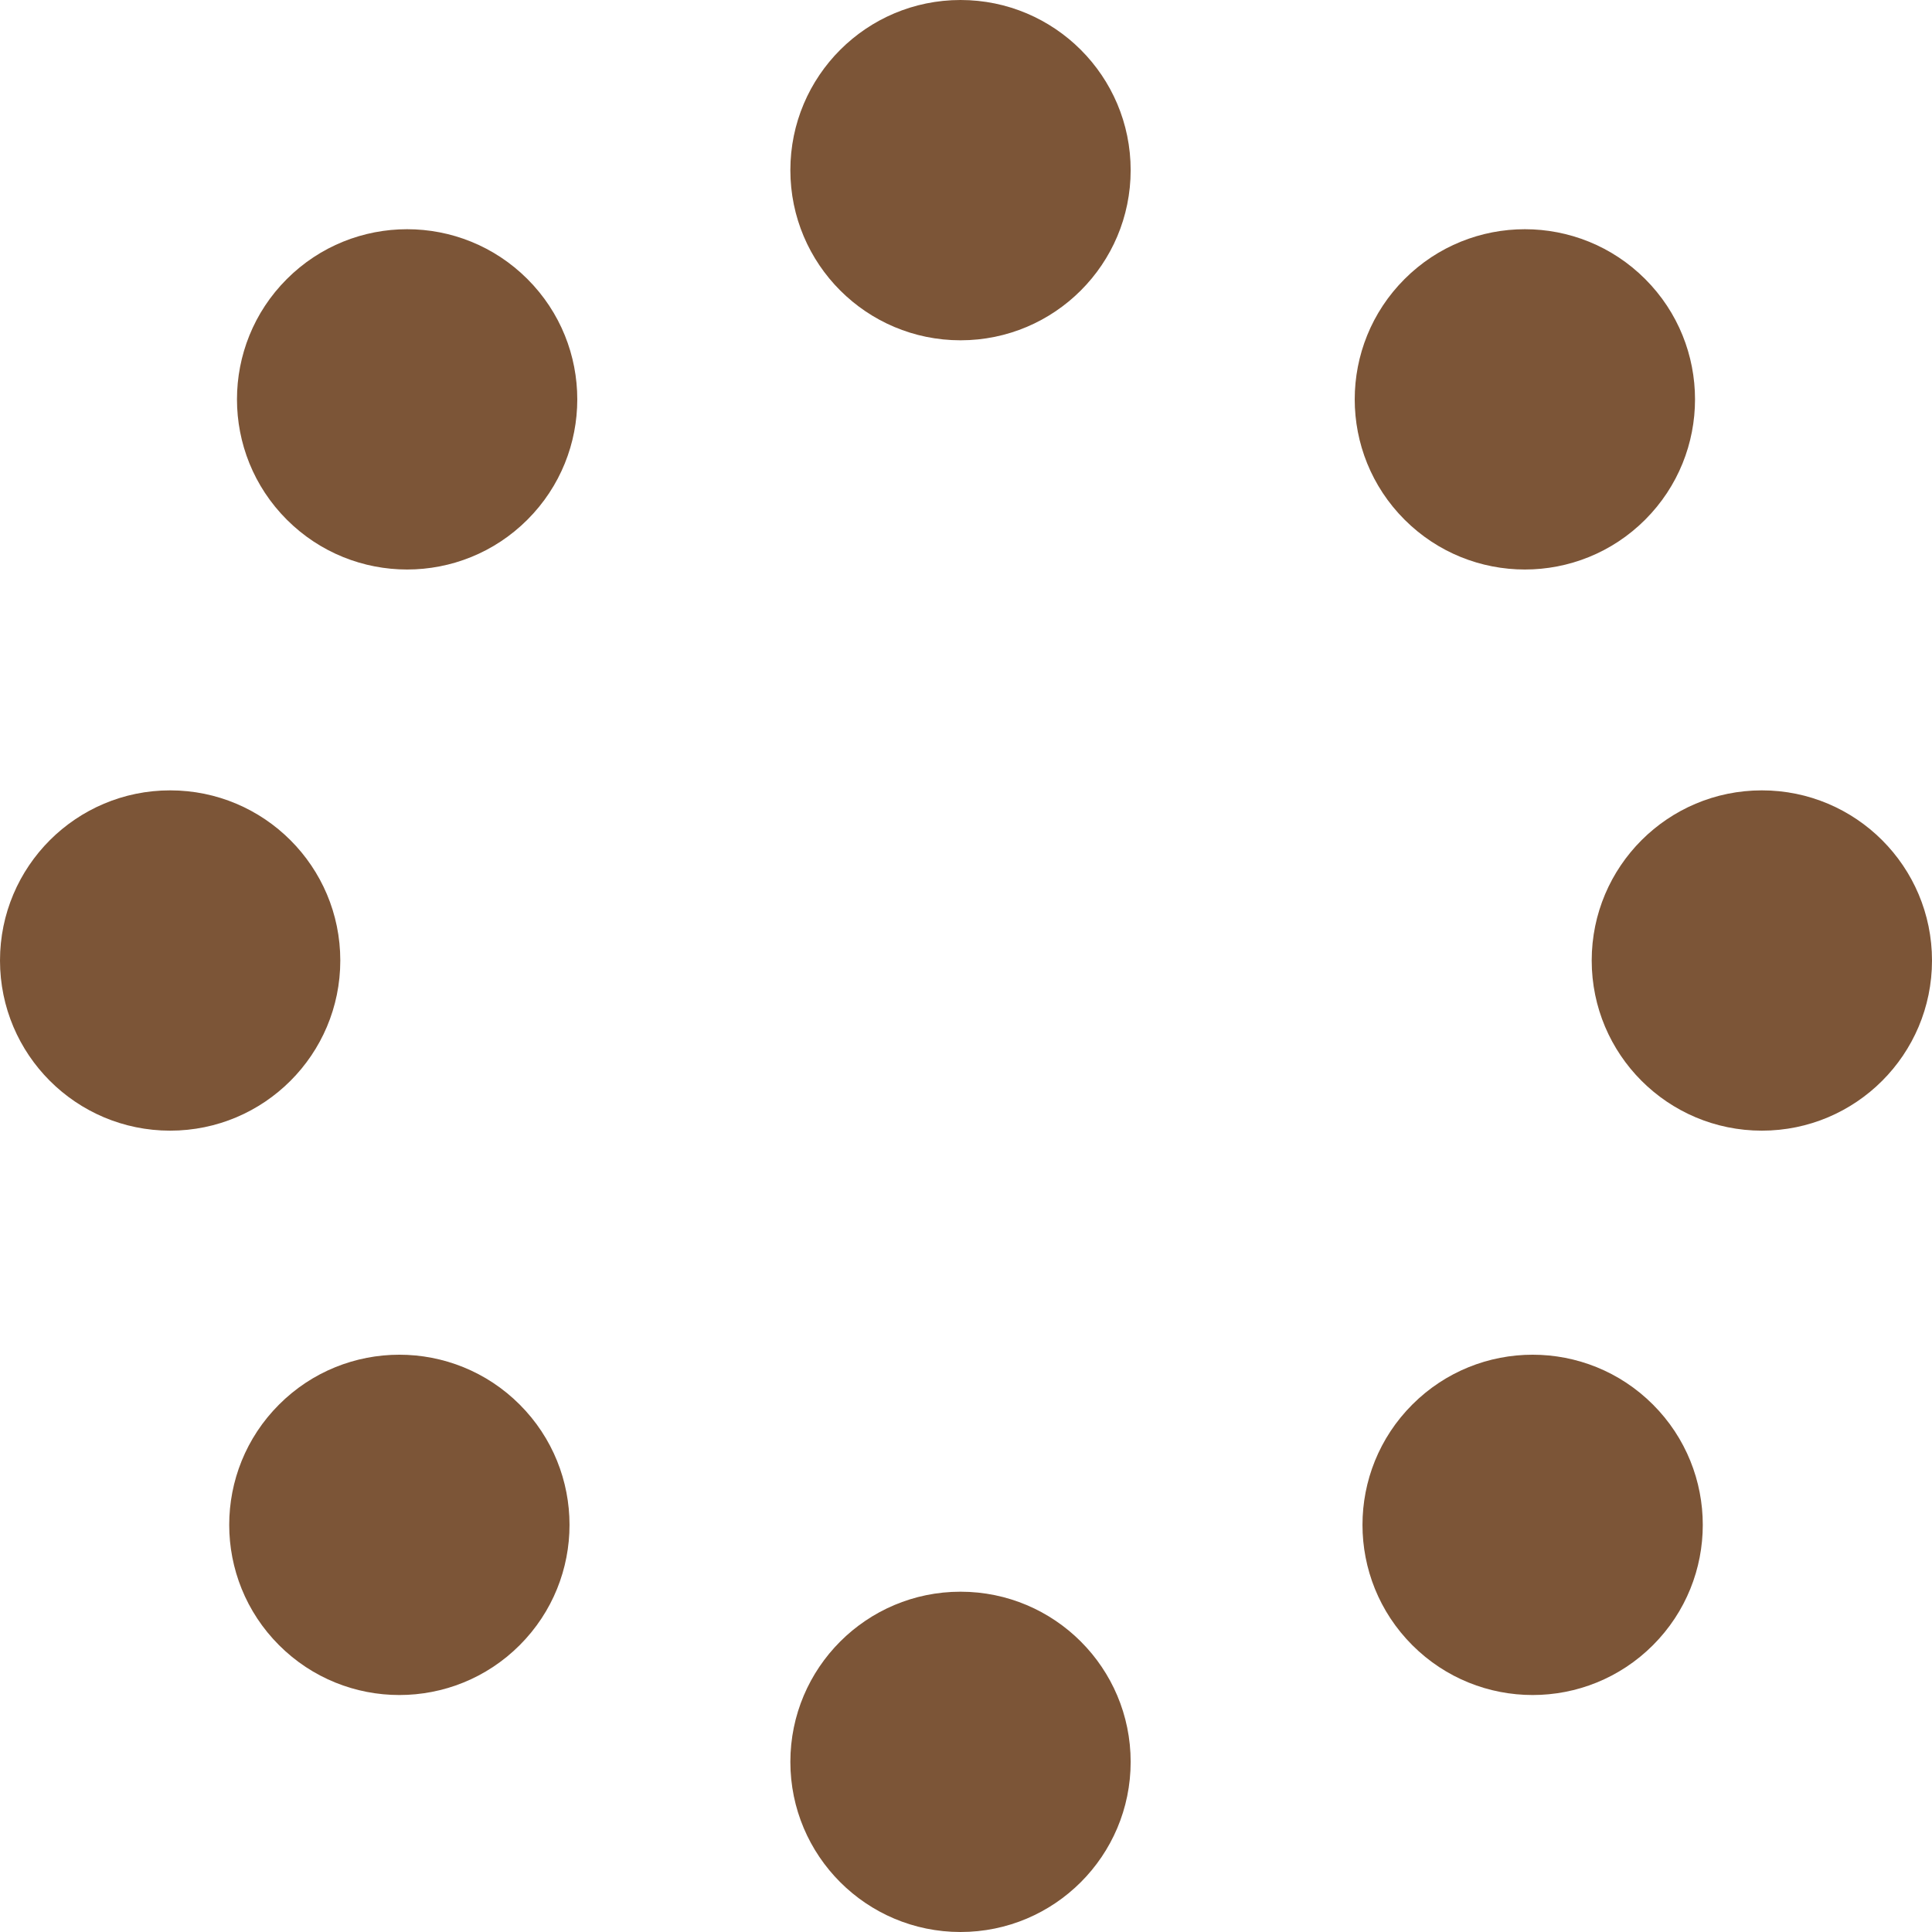
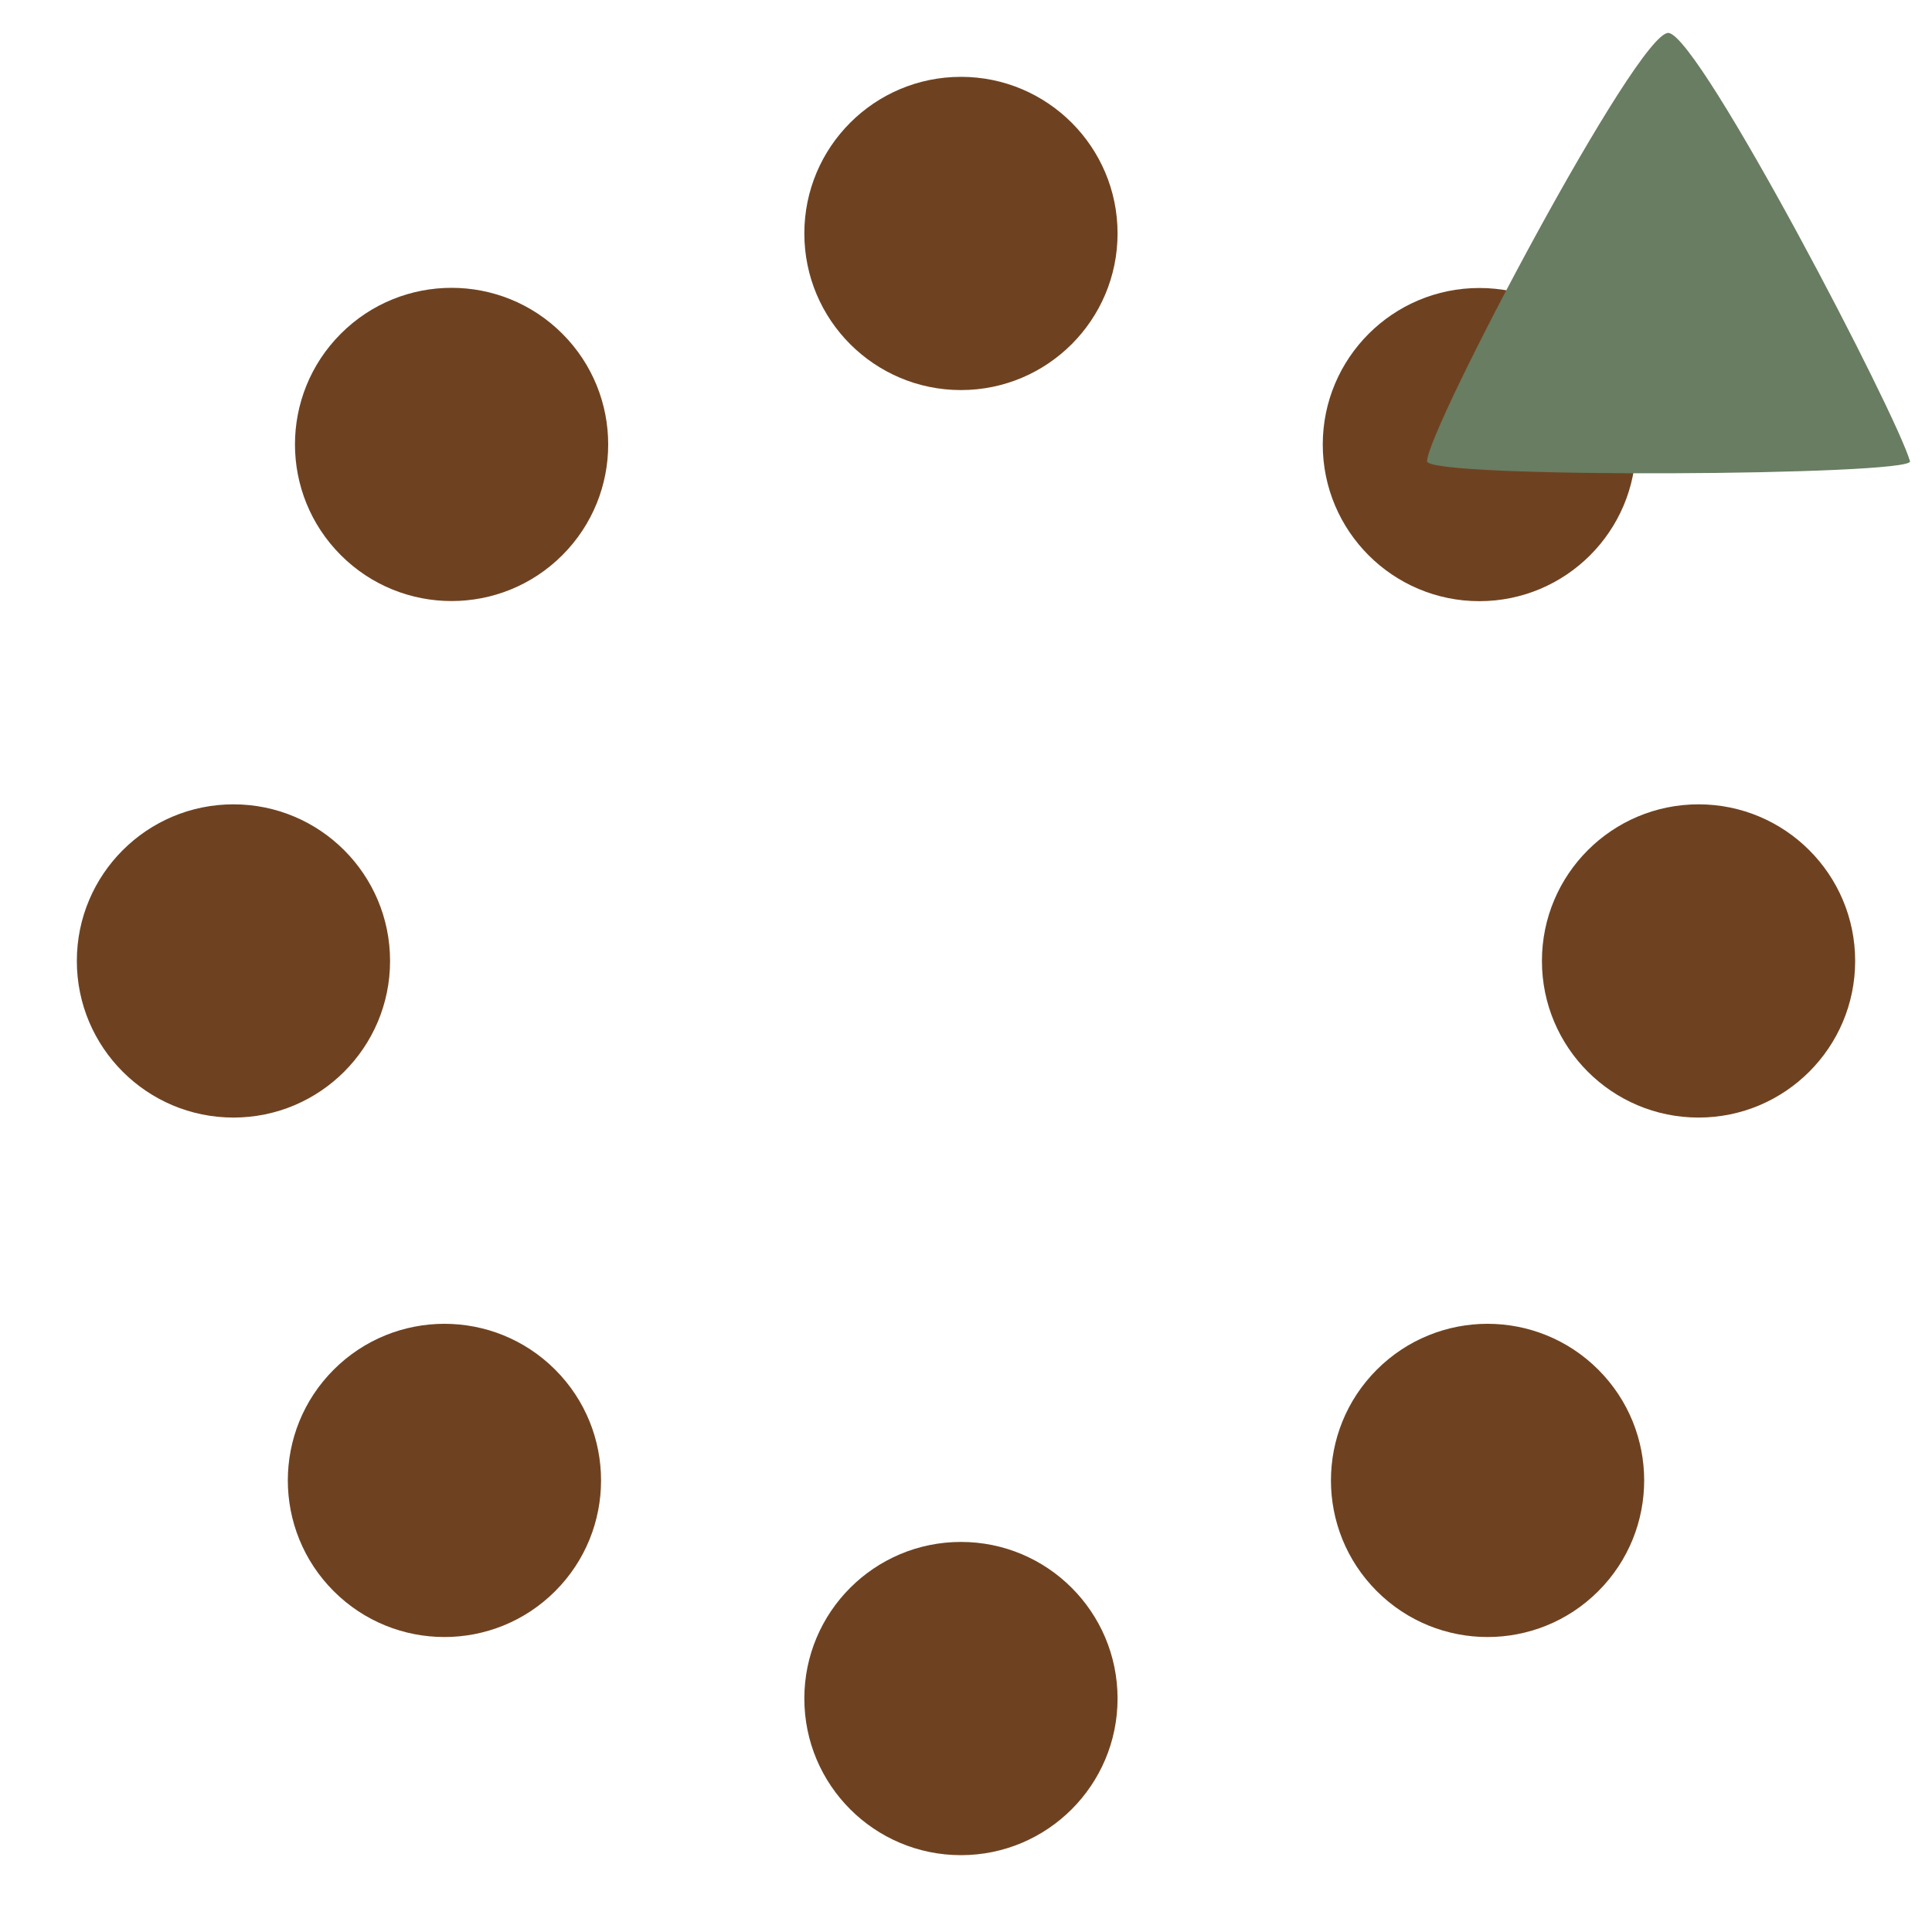
<svg xmlns="http://www.w3.org/2000/svg" width="176" height="176" viewBox="0 0 176 176" fill="none">
  <g id="Creativity">
-     <path id="Vector" opacity="0.9" d="M103 15.5C103 24.06 96.06 31 87.5 31C78.94 31 72 24.06 72 15.5C72 6.94 78.94 0 87.5 0C96.06 0 103 6.94 103 15.5Z" fill="#6E4221" />
-     <path id="SpecialO" opacity="0.9" d="M149.872 47.341C143.819 53.394 134.005 53.394 127.952 47.341C121.898 41.288 121.898 31.474 127.952 25.421C134.005 19.368 143.819 19.368 149.872 25.421C155.925 31.474 155.925 41.288 149.872 47.341Z" fill="#6E4221" />
-     <path id="Vector_2" opacity="0.9" d="M176 87.5C176 96.06 169.06 103 160.5 103C151.94 103 145 96.06 145 87.5C145 78.94 151.94 72 160.5 72C169.06 72 176 78.94 176 87.5Z" fill="#6E4221" />
-     <path id="Vector_3" opacity="0.9" d="M150.579 149.872C144.526 155.925 134.712 155.925 128.659 149.872C122.605 143.819 122.605 134.005 128.659 127.951C134.712 121.898 144.526 121.898 150.579 127.951C156.632 134.005 156.632 143.819 150.579 149.872Z" fill="#6E4221" />
-     <path id="Vector_4" opacity="0.9" d="M103 160.5C103 169.06 96.06 176 87.5 176C78.94 176 72 169.06 72 160.5C72 151.94 78.94 145 87.5 145C96.06 145 103 151.94 103 160.5Z" fill="#6E4221" />
-     <path id="Vector_5" opacity="0.9" d="M47.341 149.872C41.288 155.925 31.474 155.925 25.421 149.872C19.368 143.819 19.368 134.005 25.421 127.951C31.474 121.898 41.288 121.898 47.341 127.951C53.395 134.005 53.395 143.819 47.341 149.872Z" fill="#6E4221" />
-     <path id="Vector_6" opacity="0.9" d="M31 87.5C31 96.06 24.06 103 15.5 103C6.94 103 0 96.06 0 87.5C0 78.94 6.94 72 15.5 72C24.06 72 31 78.94 31 87.5Z" fill="#6E4221" />
-     <path id="Vector_7" opacity="0.9" d="M48.048 47.341C41.995 53.394 32.181 53.394 26.128 47.341C20.075 41.288 20.075 31.474 26.128 25.421C32.181 19.368 41.995 19.368 48.048 25.421C54.102 31.474 54.102 41.288 48.048 47.341Z" fill="#6E4221" />
+     <path id="Vector" d="M101.807 21.267C101.807 29.146 95.419 35.534 87.54 35.534C79.66 35.534 73.273 29.146 73.273 21.267C73.273 13.388 79.66 7 87.54 7C95.419 7 101.807 13.388 101.807 21.267Z" fill="#6E4221" />
+     <path id="Vector_2" d="M169 87.54C169 95.419 162.612 101.807 154.733 101.807C146.853 101.807 140.466 95.419 140.466 87.54C140.466 79.66 146.853 73.273 154.733 73.273C162.612 73.273 169 79.66 169 87.54Z" fill="#6E4221" />
+     <path id="Vector_3" d="M145.601 144.95C140.029 150.522 130.996 150.522 125.424 144.95C119.853 139.379 119.853 130.345 125.424 124.774C130.996 119.202 140.029 119.202 145.601 124.774C151.173 130.345 151.173 139.379 145.601 144.95Z" fill="#6E4221" />
+     <path id="Vector_4" d="M101.807 154.733C101.807 162.612 95.419 169 87.54 169C79.66 169 73.273 162.612 73.273 154.733C73.273 146.853 79.66 140.466 87.54 140.466C95.419 140.466 101.807 146.853 101.807 154.733Z" fill="#6E4221" />
+     <path id="Vector_5" d="M50.576 144.95C45.004 150.522 35.971 150.522 30.399 144.95C24.827 139.379 24.827 130.345 30.399 124.774C35.971 119.202 45.004 119.202 50.576 124.774C56.147 130.345 56.147 139.379 50.576 144.95Z" fill="#6E4221" />
+     <path id="Vector_6" d="M35.534 87.54C35.534 95.419 29.146 101.807 21.267 101.807C13.388 101.807 7 95.419 7 87.54C7 79.66 13.388 73.273 21.267 73.273C29.146 73.273 35.534 79.66 35.534 87.54Z" fill="#6E4221" />
+     <path id="Vector_7" d="M51.227 50.575C45.655 56.147 36.621 56.147 31.05 50.575C25.478 45.004 25.478 35.971 31.05 30.399C36.621 24.827 45.655 24.827 51.227 30.399C56.798 35.971 56.798 45.004 51.227 50.575Z" fill="#6E4221" />
+     <path id="SpecialO" d="M120.5 40.5C120.5 32.622 126.887 26.235 134.765 26.235C142.643 26.235 149.03 32.622 149.03 40.5C149.03 48.378 142.643 54.765 134.765 54.765C126.887 54.765 120.5 48.378 120.5 40.5Z" fill="#6E4221" />
+     <path id="Triangle" d="M151.999 3.001C153.428 3.12 158.769 12.069 163.84 21.421C168.71 30.403 173.331 39.757 173.997 42.019C174.385 43.334 129.995 43.626 130 42.019C130.01 39.154 149.197 2.768 151.999 3.001Z" fill="#687D61" />
  </g>
</svg>
